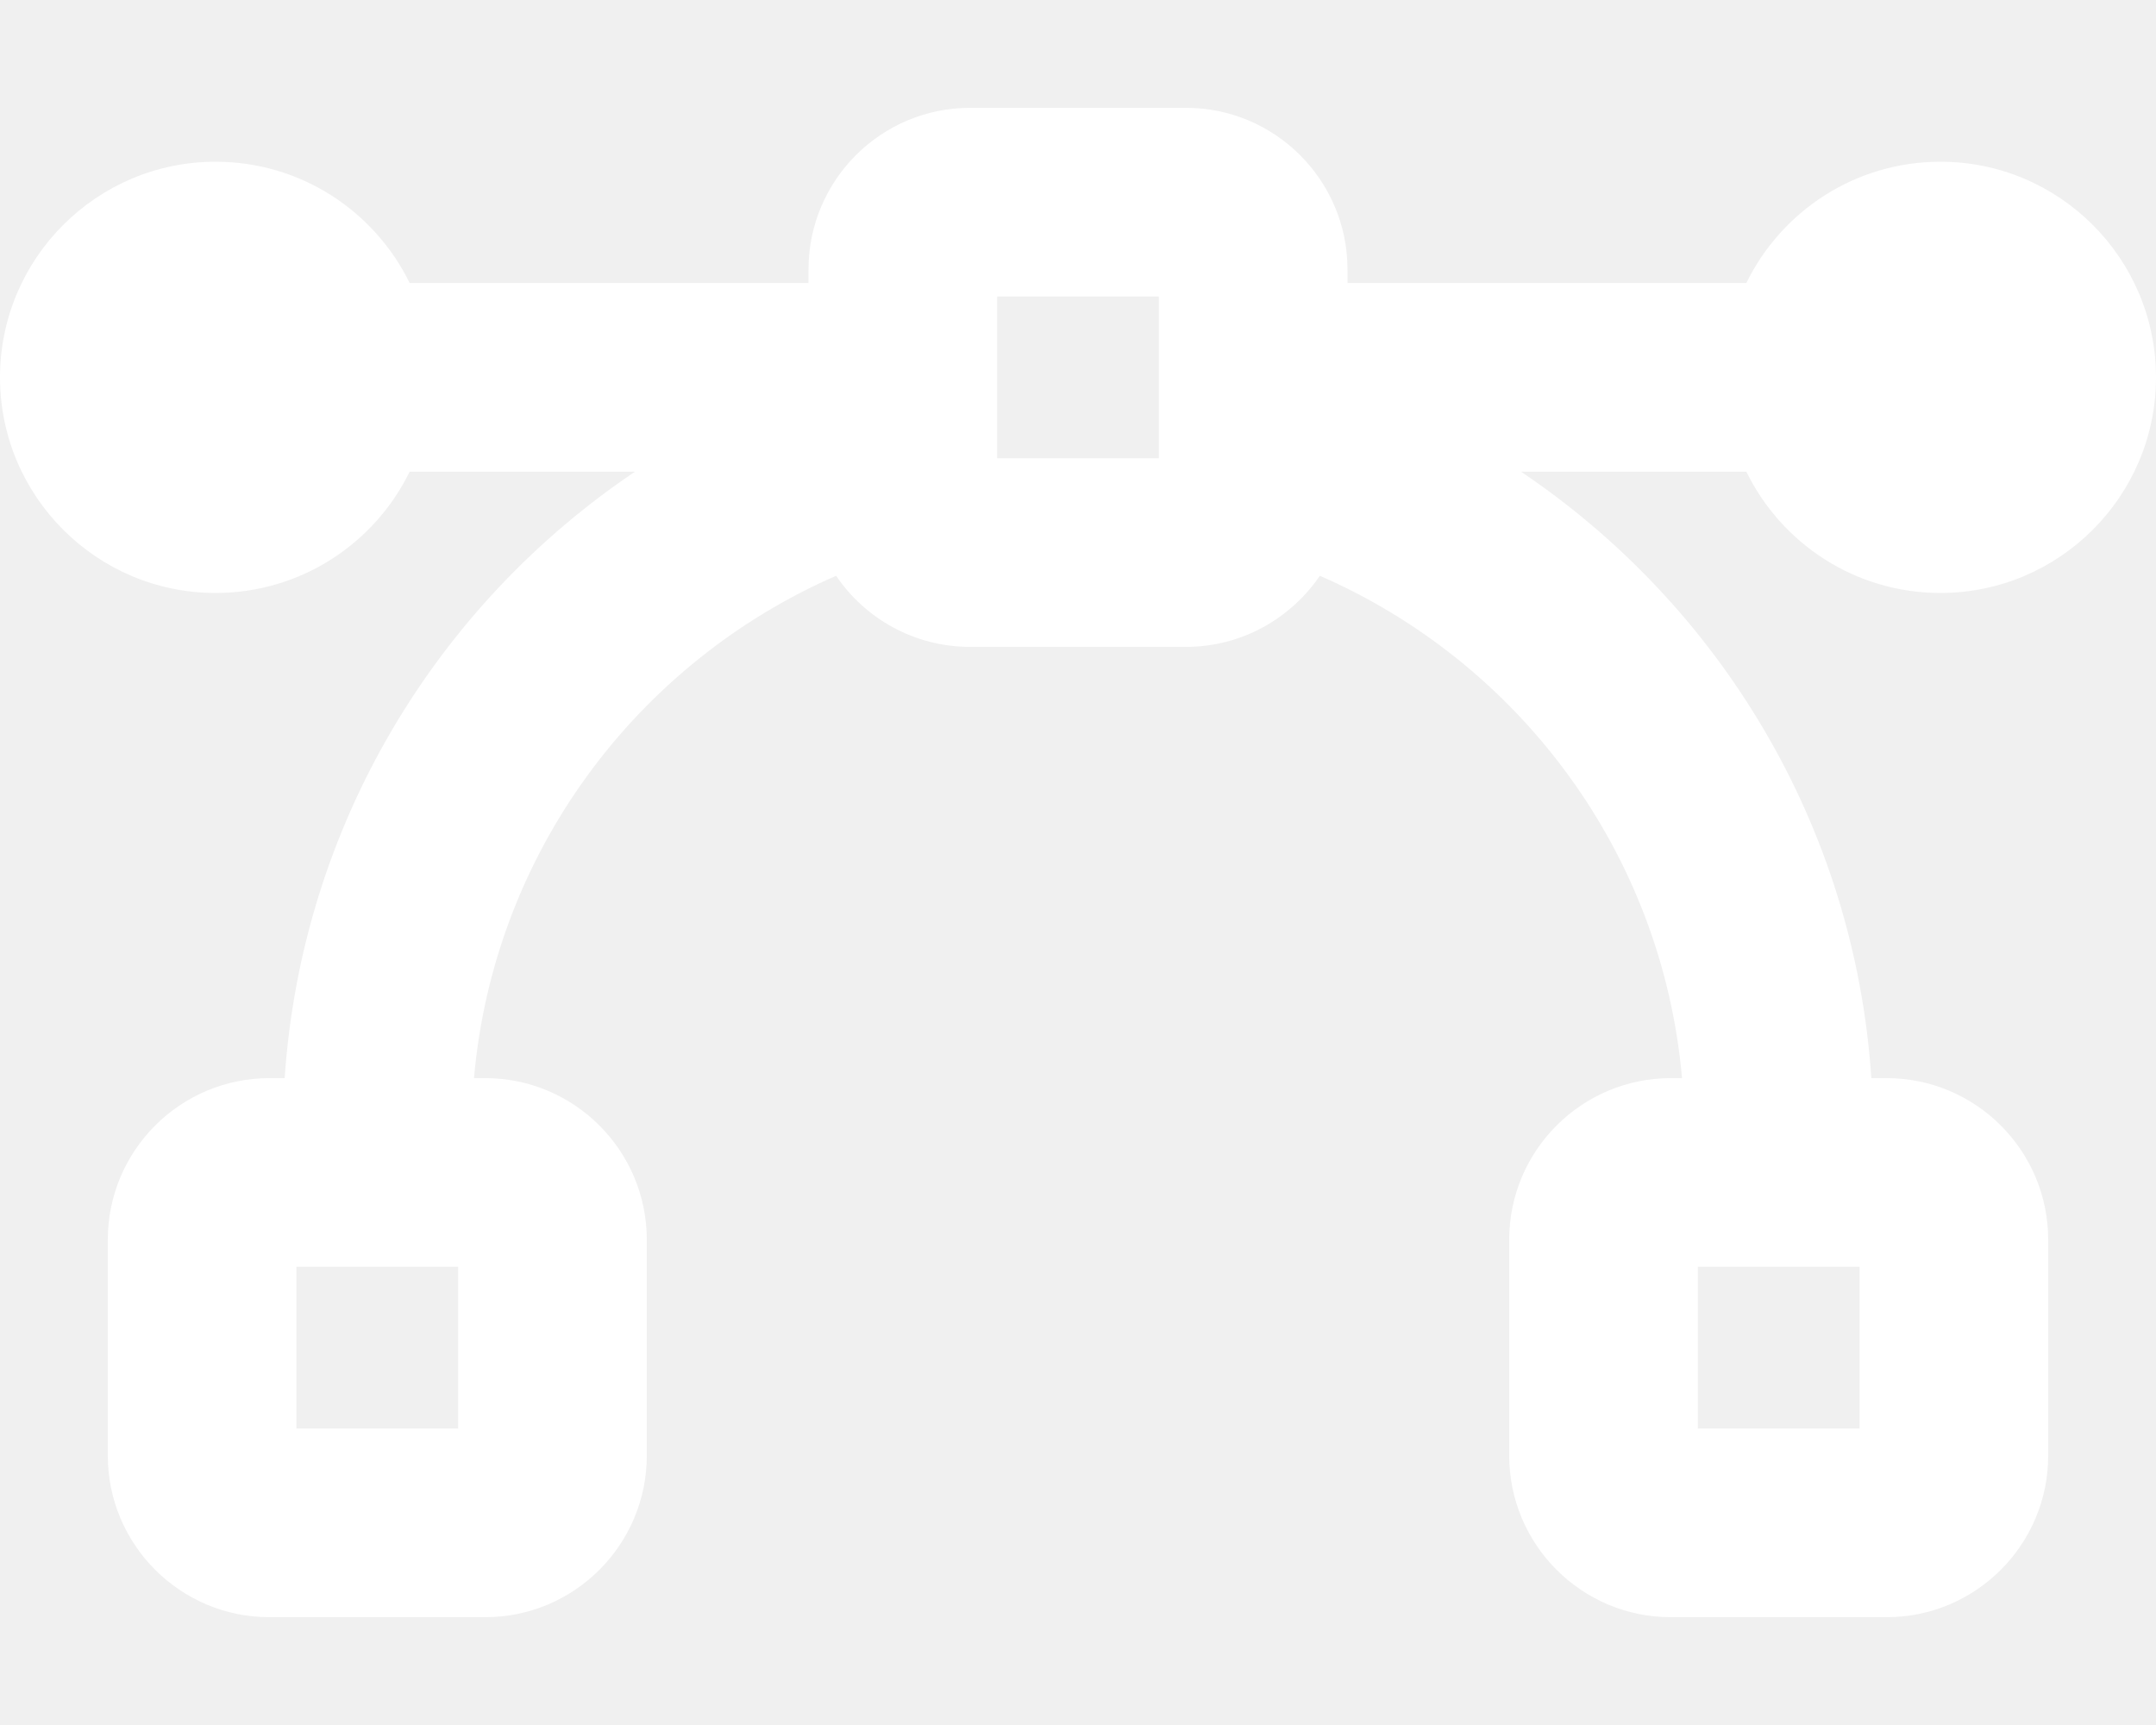
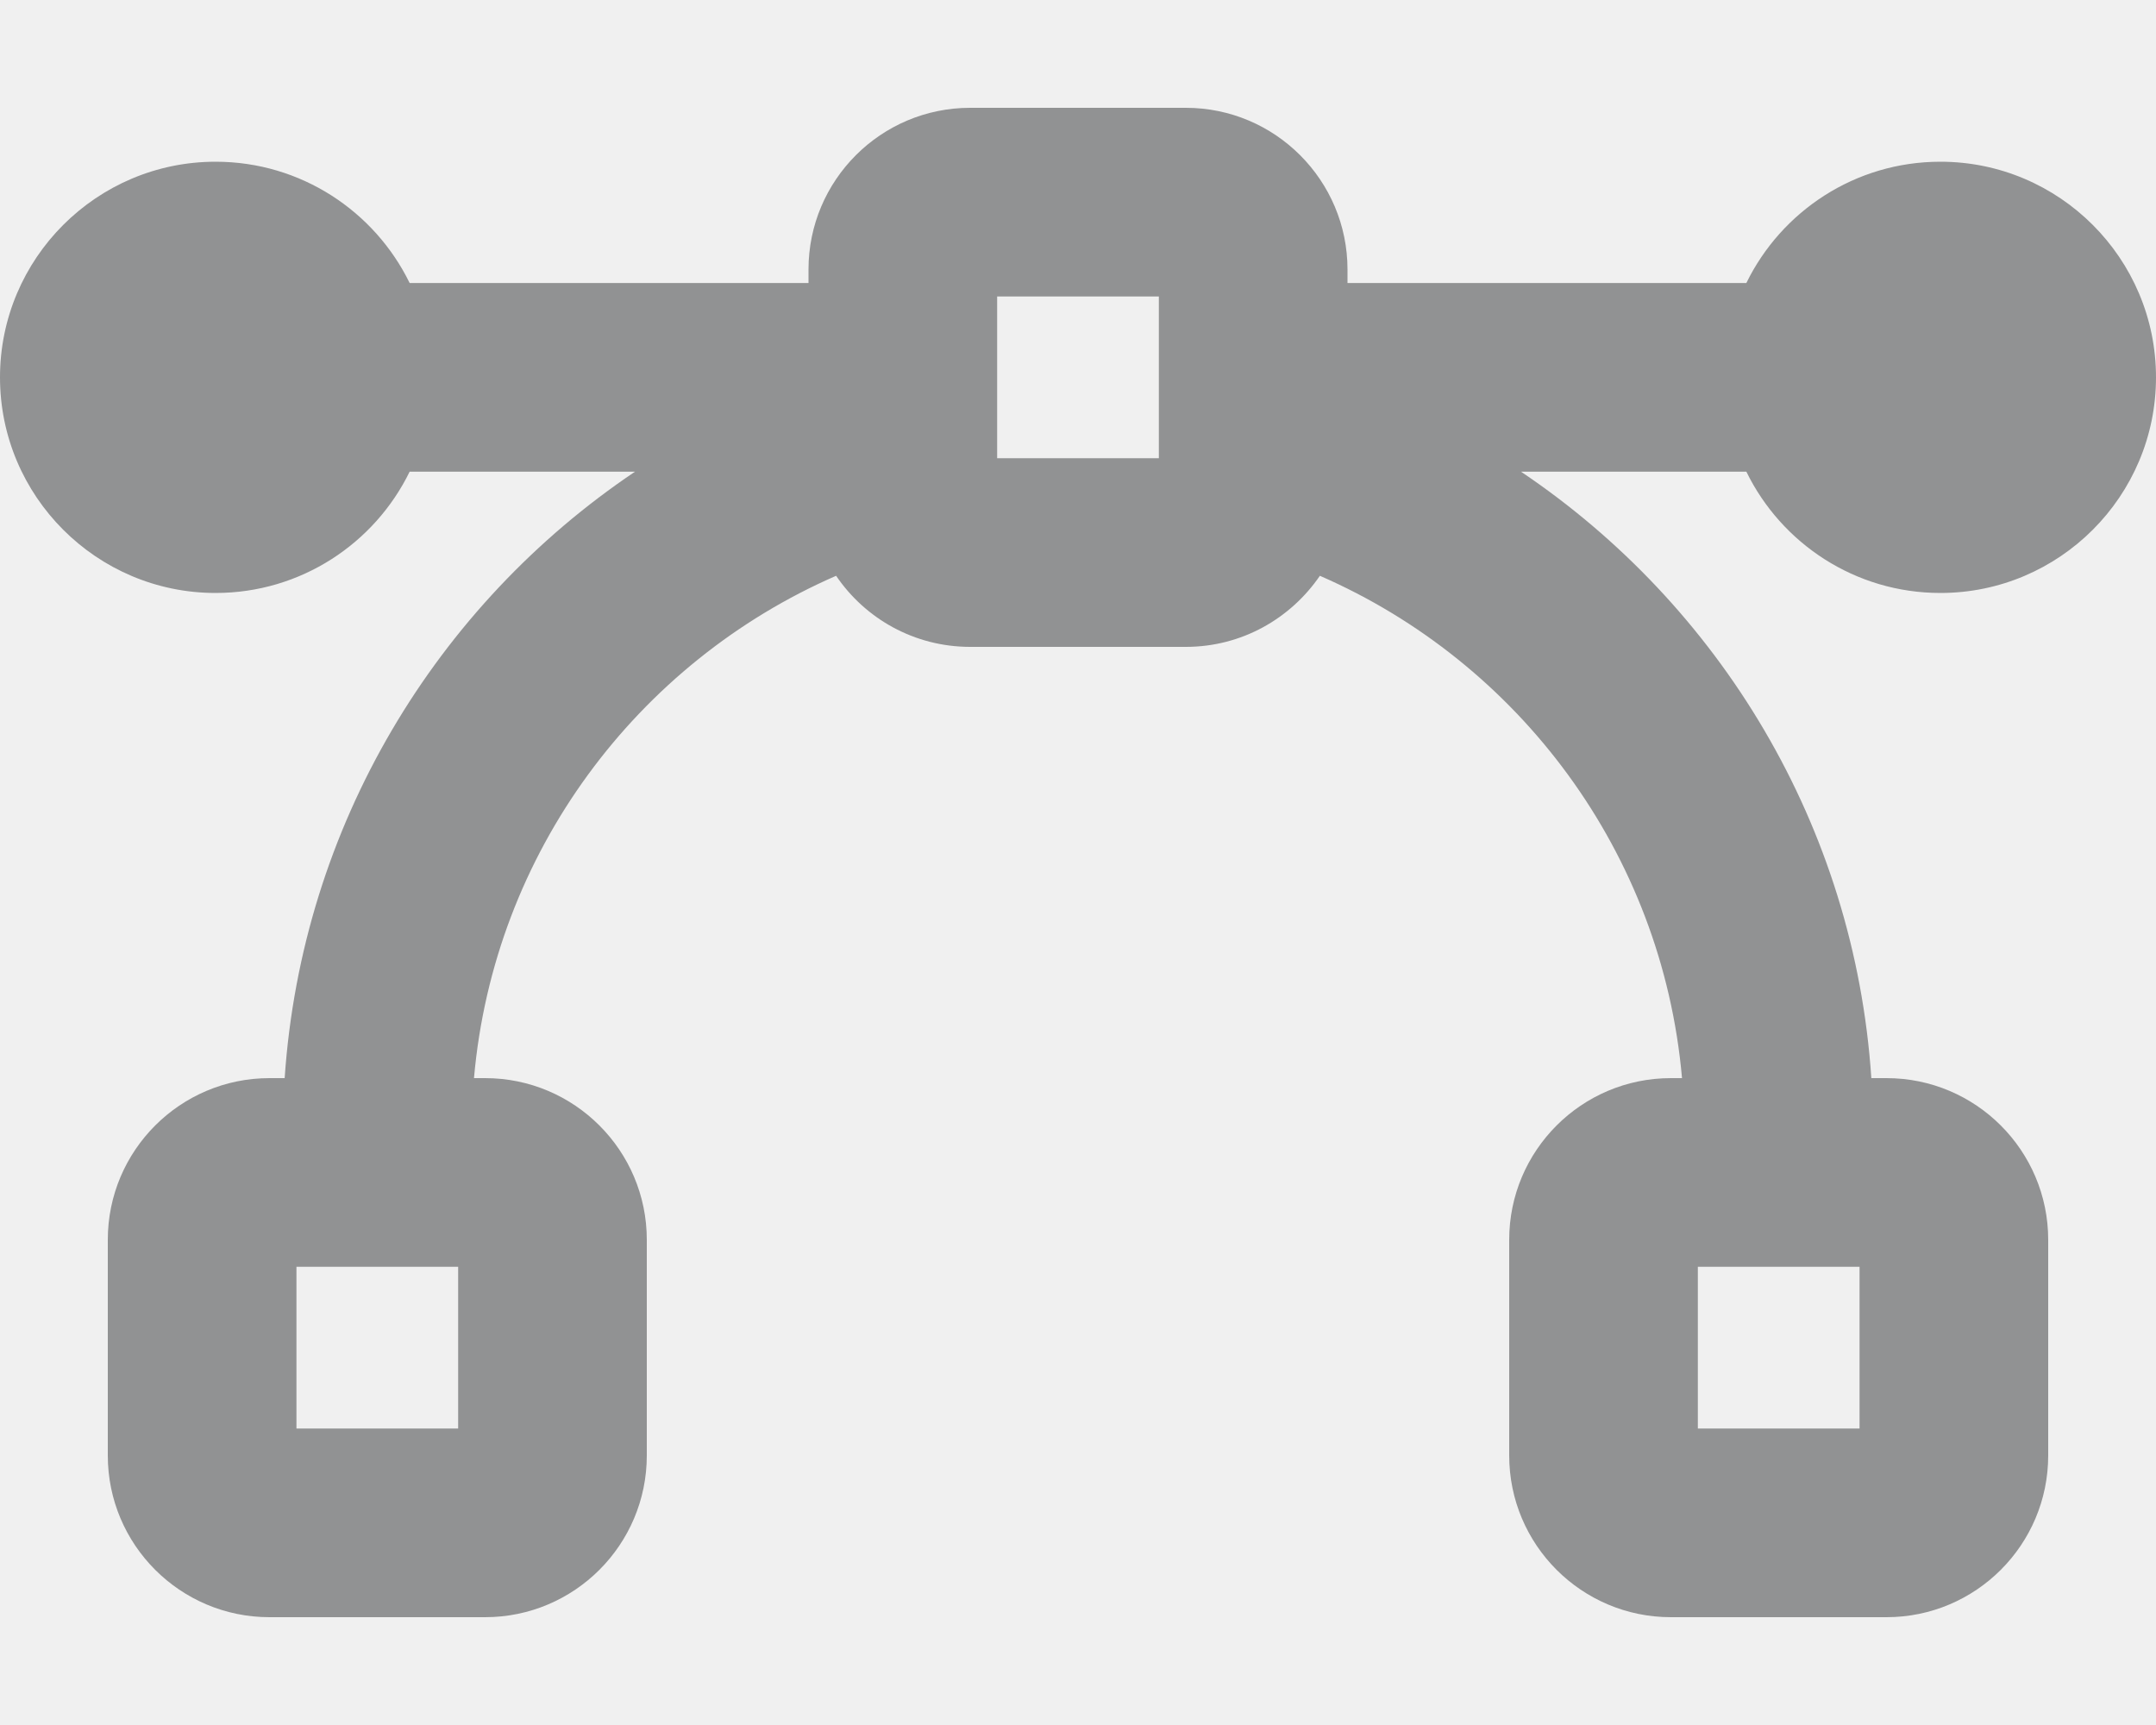
<svg xmlns="http://www.w3.org/2000/svg" viewBox="0 0 640 512">
-   <path fill="white" d="M296 136V88h48v48H296zM288 32c-26.5 0-48 21.5-48 48v4H121.6C111.2 62.7 89.3 48 64 48C28.7 48 0 76.7 0 112s28.7 64 64 64c25.3 0 47.2-14.7 57.6-36h66.9c-58.9 39.6-98.9 105-104 180H80c-26.5 0-48 21.5-48 48v64c0 26.5 21.5 48 48 48h64c26.5 0 48-21.5 48-48V368c0-26.5-21.5-48-48-48h-3.3c5.9-67 48.5-123.4 107.5-149.1c8.6 12.7 23.2 21.1 39.8 21.1h64c16.6 0 31.1-8.4 39.8-21.1c59 25.7 101.6 82.1 107.5 149.1H496c-26.5 0-48 21.5-48 48v64c0 26.5 21.5 48 48 48h64c26.5 0 48-21.5 48-48V368c0-26.5-21.5-48-48-48h-4.5c-5-75-45.1-140.4-104-180h66.9c10.4 21.3 32.3 36 57.6 36c35.3 0 64-28.7 64-64s-28.7-64-64-64c-25.3 0-47.2 14.7-57.6 36H400V80c0-26.5-21.5-48-48-48H288zM88 376h48v48H88V376zm416 48V376h48v48H504z" />
+   <path fill="rgb(145,146,147)" d="M296 136V88h48v48H296zM288 32c-26.5 0-48 21.5-48 48v4H121.6C111.2 62.7 89.3 48 64 48C28.7 48 0 76.7 0 112s28.7 64 64 64c25.3 0 47.2-14.7 57.6-36h66.9c-58.9 39.6-98.9 105-104 180H80c-26.5 0-48 21.5-48 48v64c0 26.5 21.5 48 48 48h64c26.5 0 48-21.5 48-48V368c0-26.5-21.5-48-48-48h-3.3c5.9-67 48.5-123.4 107.5-149.1c8.6 12.7 23.2 21.1 39.8 21.1h64c16.6 0 31.1-8.4 39.8-21.1c59 25.7 101.6 82.1 107.5 149.1H496c-26.5 0-48 21.5-48 48v64c0 26.5 21.5 48 48 48h64c26.5 0 48-21.5 48-48V368c0-26.5-21.5-48-48-48h-4.5c-5-75-45.1-140.4-104-180h66.9c10.4 21.3 32.3 36 57.6 36c35.3 0 64-28.7 64-64s-28.7-64-64-64c-25.3 0-47.2 14.7-57.6 36H400V80c0-26.5-21.5-48-48-48H288zM88 376h48v48H88V376zm416 48V376h48v48H504z" />
</svg>
